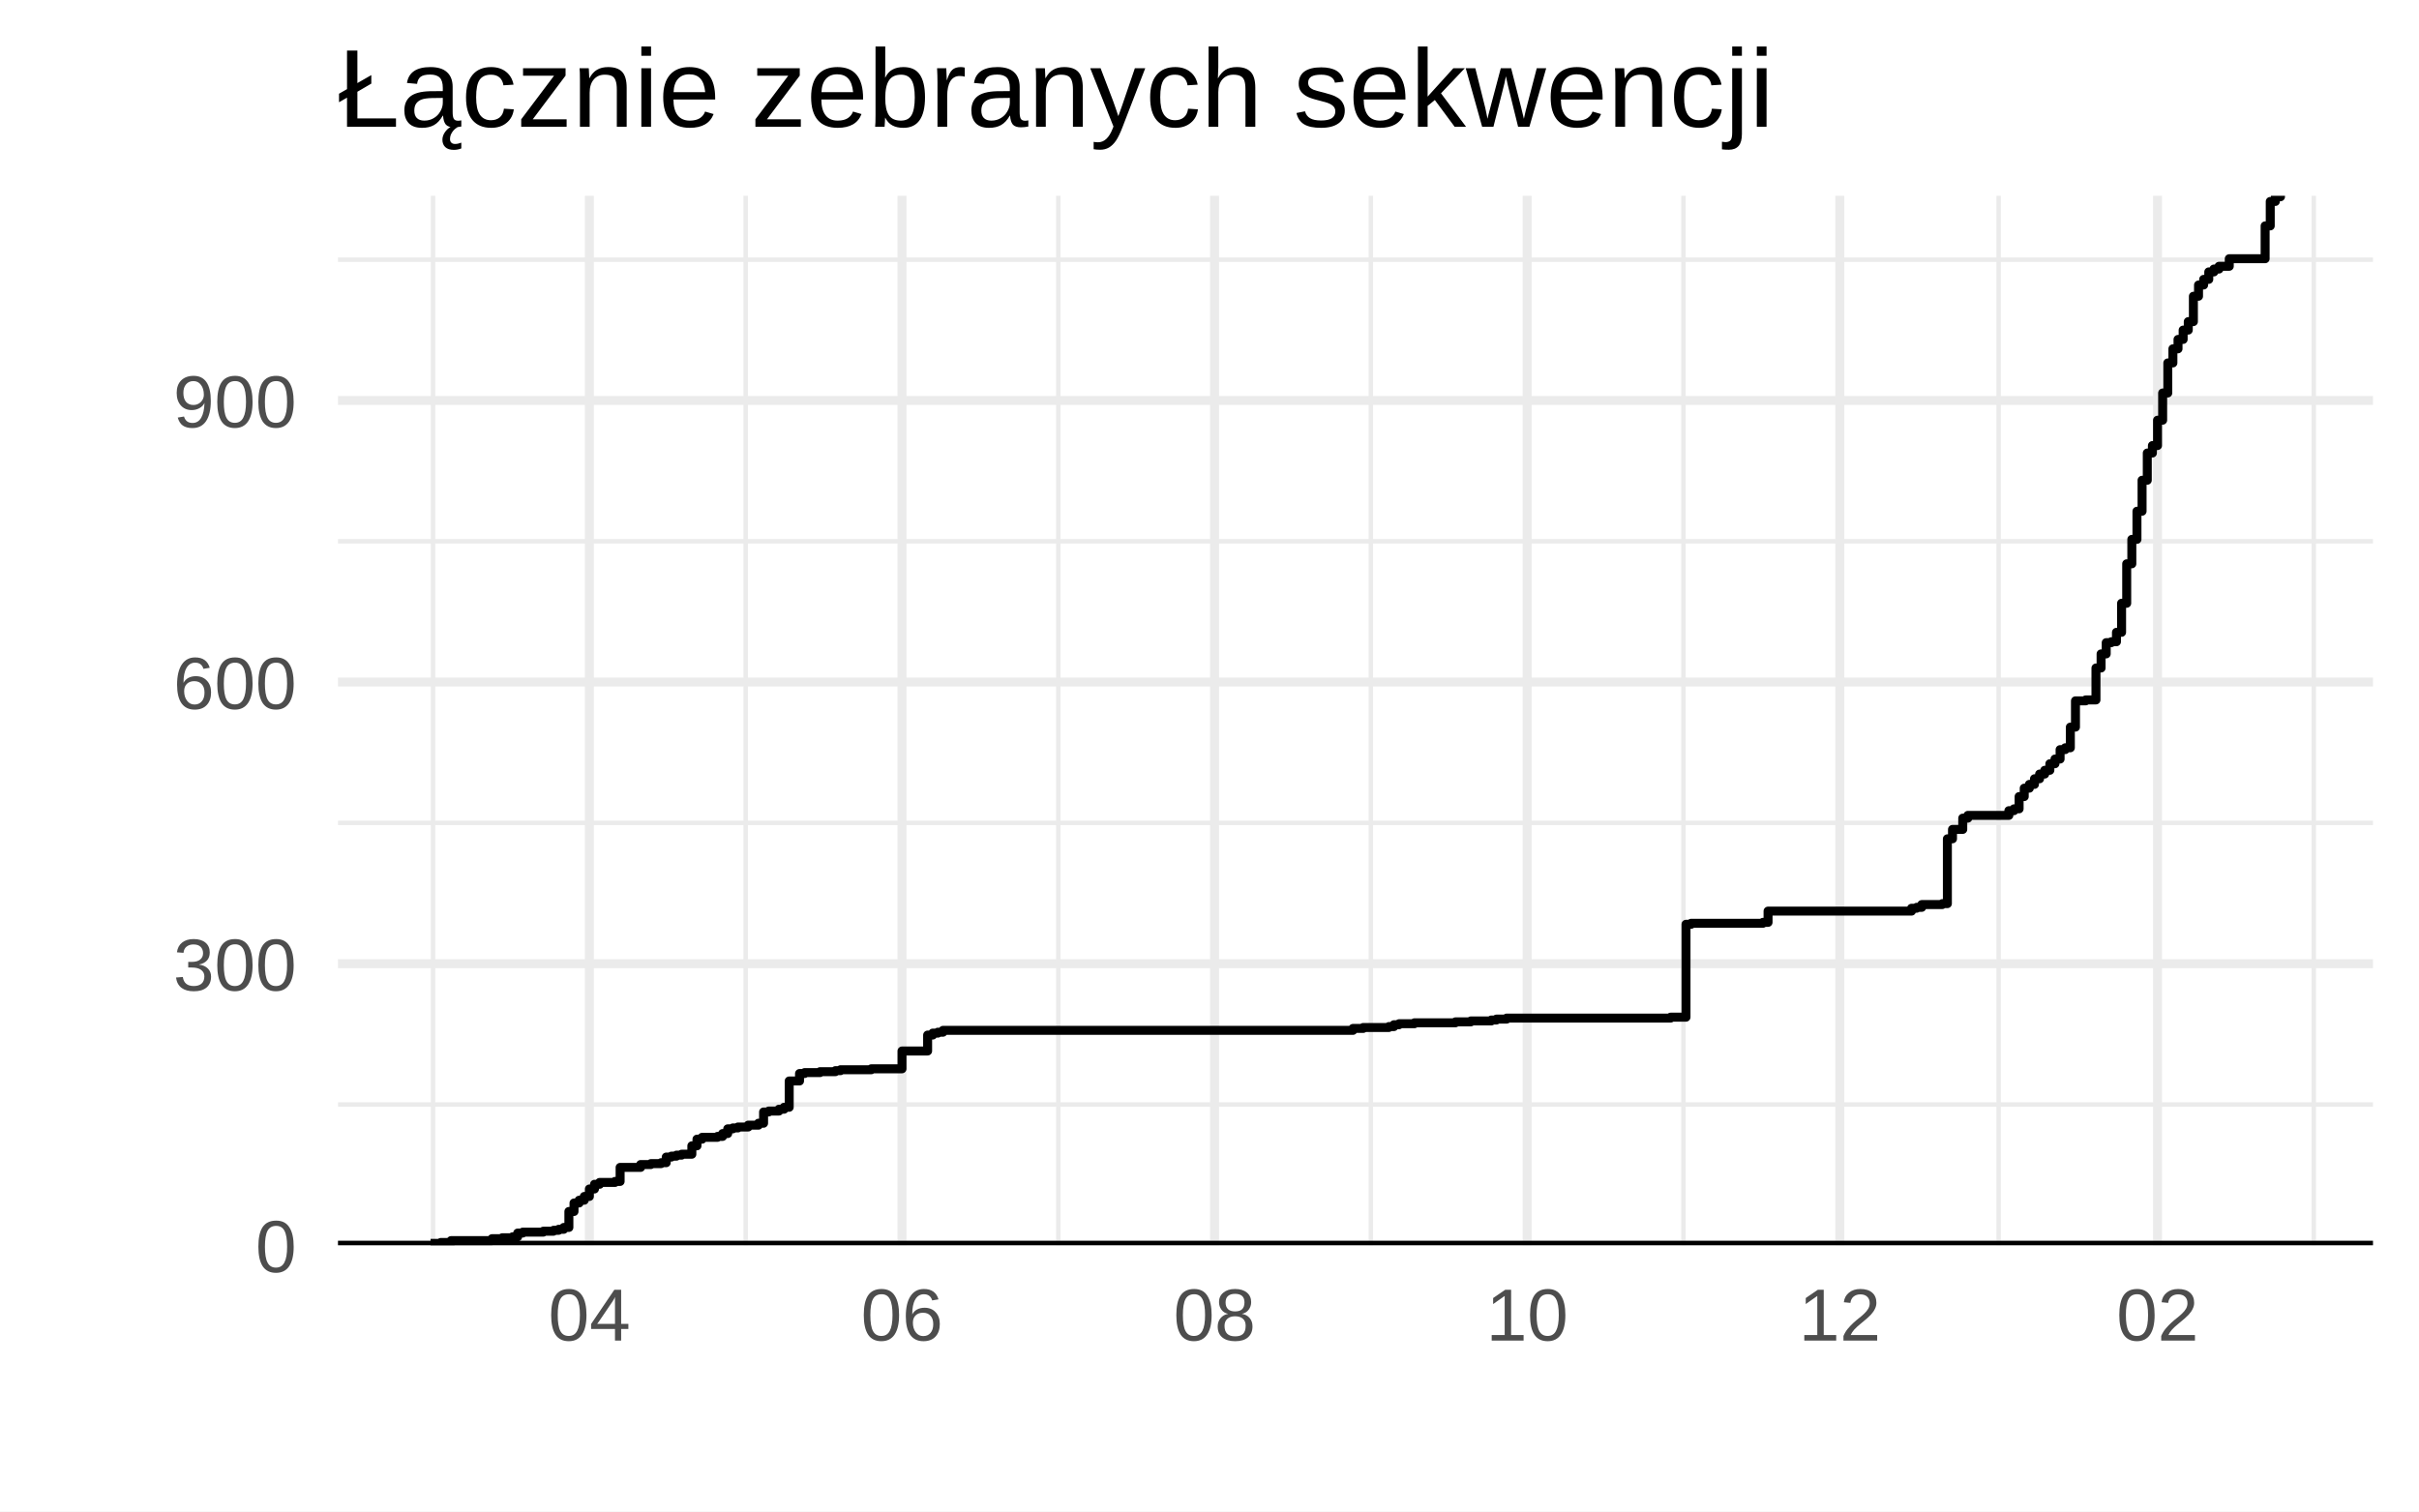
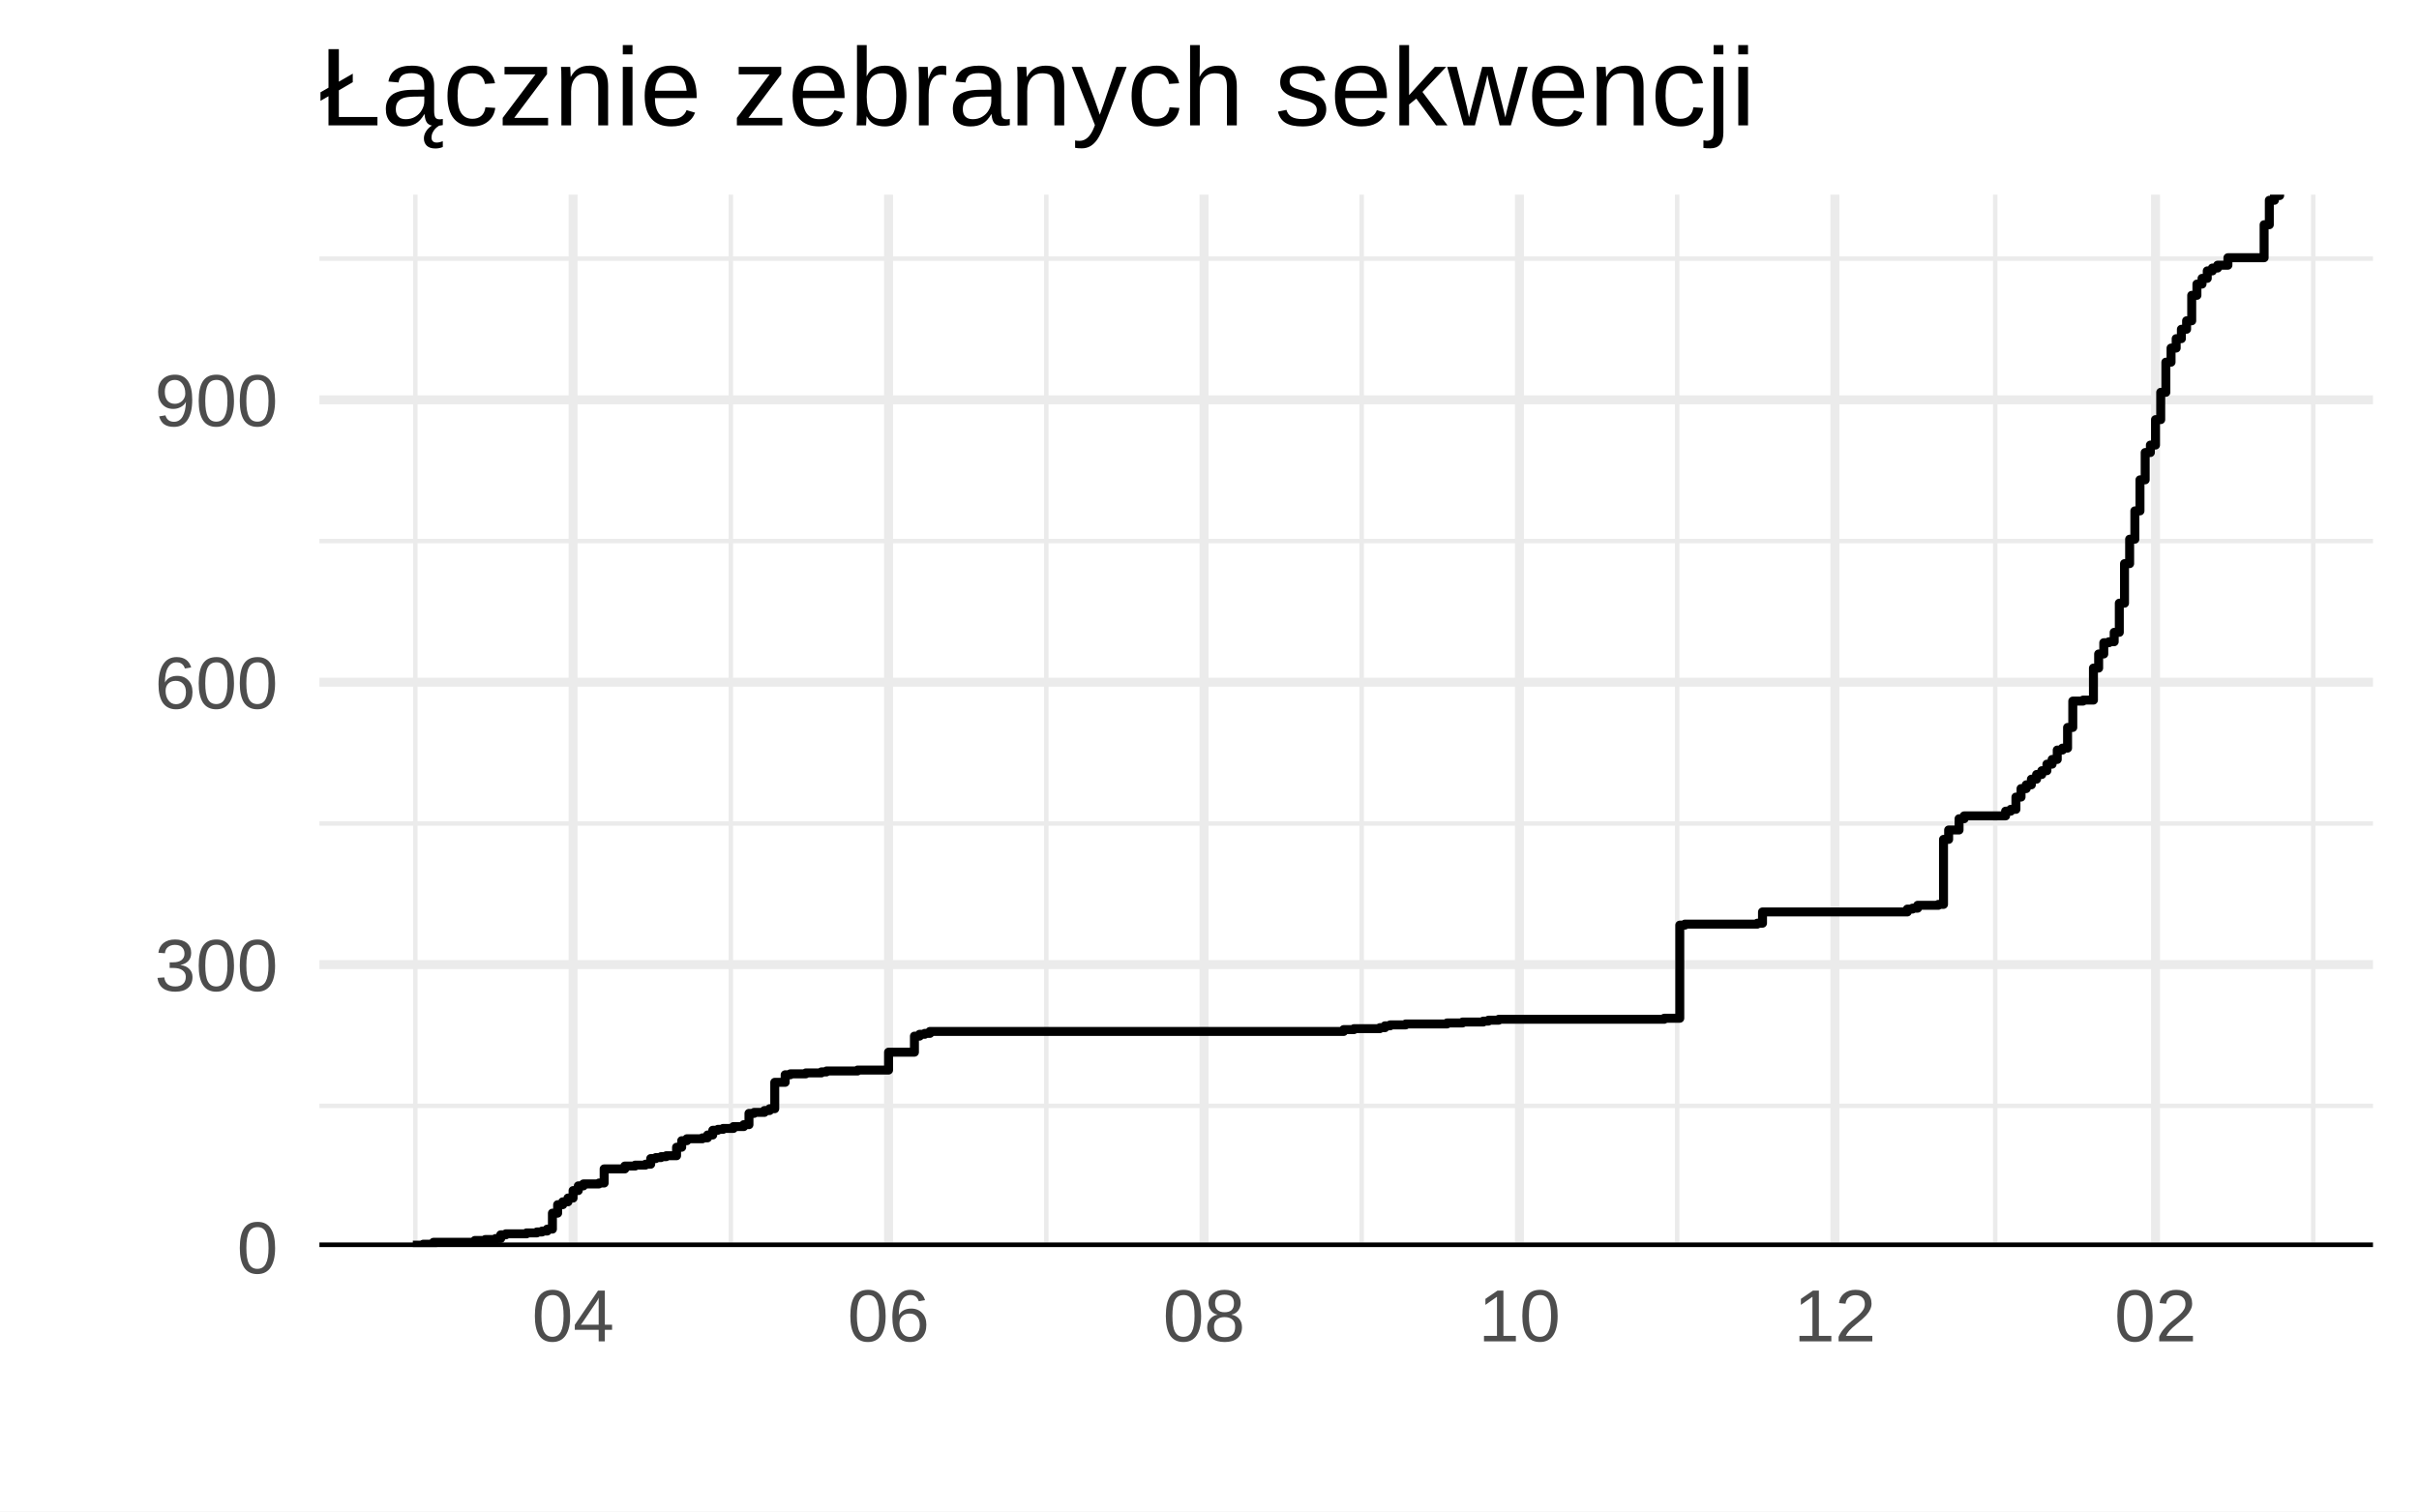
<svg xmlns="http://www.w3.org/2000/svg" class="svglite" width="288.00pt" height="180.00pt" viewBox="0 0 288.00 180.00">
  <defs>
    <style type="text/css">
    .svglite line, .svglite polyline, .svglite polygon, .svglite path, .svglite rect, .svglite circle {
      fill: none;
      stroke: #000000;
      stroke-linecap: round;
      stroke-linejoin: round;
      stroke-miterlimit: 10.00;
    }
  </style>
  </defs>
  <rect width="100%" height="100%" style="stroke: none; fill: #FFFFFF;" />
  <defs>
    <clipPath id="cpMC4wMHwyODguMDB8MC4wMHwxODAuMDA=">
      <rect x="0.00" y="0.00" width="288.00" height="180.00" />
    </clipPath>
  </defs>
  <g clip-path="url(#cpMC4wMHwyODguMDB8MC4wMHwxODAuMDA=)">
</g>
  <defs>
-     <clipPath id="cpNDAuMjR8MjgyLjUyfDIzLjMyfDE0OC4yOQ==">
-       <rect x="40.24" y="23.32" width="242.28" height="124.97" />
+     <clipPath id="cpMzguMDN8MjgyLjUyfDIzLjE4fDE0OC41MA==">
+       <rect x="38.03" y="23.18" width="244.49" height="125.33" />
    </clipPath>
  </defs>
-   <g clip-path="url(#cpNDAuMjR8MjgyLjUyfDIzLjMyfDE0OC4yOQ==)">
-     <polyline points="40.24,131.53 282.52,131.53 " style="stroke-width: 0.53; stroke: #EBEBEB; stroke-linecap: butt;" />
-     <polyline points="40.24,97.99 282.52,97.99 " style="stroke-width: 0.53; stroke: #EBEBEB; stroke-linecap: butt;" />
-     <polyline points="40.24,64.46 282.52,64.46 " style="stroke-width: 0.53; stroke: #EBEBEB; stroke-linecap: butt;" />
-     <polyline points="40.24,30.92 282.52,30.92 " style="stroke-width: 0.53; stroke: #EBEBEB; stroke-linecap: butt;" />
-     <polyline points="51.56,148.29 51.56,23.32 " style="stroke-width: 0.53; stroke: #EBEBEB; stroke-linecap: butt;" />
-     <polyline points="88.78,148.29 88.78,23.32 " style="stroke-width: 0.53; stroke: #EBEBEB; stroke-linecap: butt;" />
-     <polyline points="126.00,148.29 126.00,23.32 " style="stroke-width: 0.53; stroke: #EBEBEB; stroke-linecap: butt;" />
-     <polyline points="163.21,148.29 163.21,23.32 " style="stroke-width: 0.53; stroke: #EBEBEB; stroke-linecap: butt;" />
-     <polyline points="200.43,148.29 200.43,23.32 " style="stroke-width: 0.53; stroke: #EBEBEB; stroke-linecap: butt;" />
-     <polyline points="237.95,148.29 237.95,23.32 " style="stroke-width: 0.53; stroke: #EBEBEB; stroke-linecap: butt;" />
-     <polyline points="275.47,148.29 275.47,23.32 " style="stroke-width: 0.53; stroke: #EBEBEB; stroke-linecap: butt;" />
-     <polyline points="40.24,148.29 282.52,148.29 " style="stroke-width: 1.07; stroke: #EBEBEB; stroke-linecap: butt;" />
-     <polyline points="40.24,114.76 282.52,114.76 " style="stroke-width: 1.07; stroke: #EBEBEB; stroke-linecap: butt;" />
-     <polyline points="40.24,81.22 282.52,81.22 " style="stroke-width: 1.07; stroke: #EBEBEB; stroke-linecap: butt;" />
-     <polyline points="40.24,47.69 282.52,47.69 " style="stroke-width: 1.07; stroke: #EBEBEB; stroke-linecap: butt;" />
-     <polyline points="70.17,148.29 70.17,23.32 " style="stroke-width: 1.07; stroke: #EBEBEB; stroke-linecap: butt;" />
-     <polyline points="107.39,148.29 107.39,23.32 " style="stroke-width: 1.07; stroke: #EBEBEB; stroke-linecap: butt;" />
-     <polyline points="144.60,148.29 144.60,23.32 " style="stroke-width: 1.07; stroke: #EBEBEB; stroke-linecap: butt;" />
-     <polyline points="181.82,148.29 181.82,23.32 " style="stroke-width: 1.07; stroke: #EBEBEB; stroke-linecap: butt;" />
-     <polyline points="219.04,148.29 219.04,23.32 " style="stroke-width: 1.07; stroke: #EBEBEB; stroke-linecap: butt;" />
-     <polyline points="256.87,148.29 256.87,23.32 " style="stroke-width: 1.07; stroke: #EBEBEB; stroke-linecap: butt;" />
-     <polyline points="51.26,148.07 52.48,148.07 52.48,147.96 53.70,147.96 53.70,147.74 58.58,147.74 58.58,147.51 59.80,147.51 59.80,147.40 61.02,147.40 61.02,147.29 61.63,147.29 61.63,146.84 62.24,146.84 62.24,146.73 64.68,146.73 64.68,146.62 65.90,146.62 65.90,146.51 66.51,146.51 66.51,146.39 67.12,146.39 67.12,146.17 67.73,146.17 67.73,144.27 68.34,144.27 68.34,143.26 68.95,143.26 68.95,142.93 69.56,142.93 69.56,142.48 70.17,142.48 70.17,141.59 70.78,141.59 70.78,141.03 71.39,141.03 71.39,140.81 73.22,140.81 73.22,140.69 73.83,140.69 73.83,139.02 76.27,139.02 76.27,138.68 77.49,138.68 77.49,138.57 78.71,138.57 78.71,138.46 79.32,138.46 79.32,137.79 79.93,137.79 79.93,137.68 80.54,137.68 80.54,137.56 81.15,137.56 81.15,137.45 82.37,137.45 82.37,136.45 82.98,136.45 82.98,135.66 83.59,135.66 83.59,135.44 85.42,135.44 85.42,135.33 86.03,135.33 86.03,134.99 86.64,134.99 86.64,134.43 87.25,134.43 87.25,134.32 87.86,134.32 87.86,134.21 89.08,134.21 89.08,133.99 90.30,133.99 90.30,133.76 90.91,133.76 90.91,132.42 91.52,132.42 91.52,132.31 92.74,132.31 92.74,132.09 93.35,132.09 93.35,131.86 93.96,131.86 93.96,128.73 95.19,128.73 95.19,127.84 95.80,127.84 95.80,127.73 97.63,127.73 97.63,127.62 99.46,127.62 99.46,127.50 100.07,127.50 100.07,127.39 103.73,127.39 103.73,127.28 107.39,127.28 107.39,125.16 110.44,125.16 110.44,123.26 111.05,123.26 111.05,123.03 111.66,123.03 111.66,122.92 112.27,122.92 112.27,122.70 161.08,122.70 161.08,122.47 162.30,122.47 162.30,122.36 165.35,122.36 165.35,122.25 165.96,122.25 165.96,122.03 166.57,122.03 166.57,121.91 168.40,121.91 168.40,121.80 173.28,121.80 173.28,121.69 175.11,121.69 175.11,121.58 177.55,121.58 177.55,121.47 178.16,121.47 178.16,121.36 179.38,121.36 179.38,121.24 198.90,121.24 198.90,121.13 200.73,121.13 200.73,110.07 201.34,110.07 201.34,109.95 209.89,109.95 209.89,109.84 210.50,109.84 210.50,108.50 227.58,108.50 227.58,108.16 228.19,108.16 228.19,108.05 228.80,108.05 228.80,107.72 231.24,107.72 231.24,107.61 231.85,107.61 231.85,99.89 232.46,99.89 232.46,98.77 233.68,98.77 233.68,97.43 234.29,97.43 234.29,97.10 239.17,97.10 239.17,96.54 239.78,96.54 239.78,96.32 240.39,96.32 240.39,94.86 241.00,94.86 241.00,93.86 241.61,93.86 241.61,93.41 242.22,93.41 242.22,92.74 242.83,92.74 242.83,92.18 243.44,92.18 243.44,91.73 244.05,91.73 244.05,90.95 244.66,90.95 244.66,90.39 245.27,90.39 245.27,89.27 245.88,89.27 245.88,89.05 246.49,89.05 246.49,86.59 247.10,86.59 247.10,83.46 248.32,83.46 248.32,83.35 249.54,83.35 249.54,79.55 250.15,79.55 250.15,77.87 250.76,77.87 250.76,76.53 251.37,76.53 251.37,76.42 251.98,76.42 251.98,75.30 252.59,75.30 252.59,71.84 253.20,71.84 253.20,67.14 253.81,67.14 253.81,64.23 254.42,64.23 254.42,60.88 255.03,60.88 255.03,57.19 255.65,57.19 255.65,53.95 256.26,53.95 256.26,53.06 256.87,53.06 256.87,50.04 257.48,50.04 257.48,46.80 258.09,46.80 258.09,43.22 258.70,43.22 258.70,41.54 259.31,41.54 259.31,40.42 259.92,40.42 259.92,39.31 260.53,39.31 260.53,38.30 261.14,38.30 261.14,35.28 261.75,35.28 261.75,33.94 262.36,33.94 262.36,33.27 262.97,33.27 262.97,32.38 263.58,32.38 263.58,32.04 264.19,32.04 264.19,31.71 265.41,31.71 265.41,30.81 269.68,30.81 269.68,26.90 270.29,26.90 270.29,23.99 270.90,23.99 270.90,23.43 271.51,23.43 271.51,23.32 " style="stroke-width: 1.07; stroke-linecap: butt;" />
-     <line x1="40.24" y1="148.29" x2="282.52" y2="148.29" style="stroke-width: 1.07; stroke-linecap: butt;" />
+   <g clip-path="url(#cpMzguMDN8MjgyLjUyfDIzLjE4fDE0OC41MA==)">
+     <polyline points="38.03,131.69 282.52,131.69 " style="stroke-width: 0.53; stroke: #EBEBEB; stroke-linecap: butt;" />
+     <polyline points="38.03,98.06 282.52,98.06 " style="stroke-width: 0.53; stroke: #EBEBEB; stroke-linecap: butt;" />
+     <polyline points="38.03,64.43 282.52,64.43 " style="stroke-width: 0.53; stroke: #EBEBEB; stroke-linecap: butt;" />
+     <polyline points="38.03,30.80 282.52,30.80 " style="stroke-width: 0.53; stroke: #EBEBEB; stroke-linecap: butt;" />
+     <polyline points="49.45,148.50 49.45,23.18 " style="stroke-width: 0.53; stroke: #EBEBEB; stroke-linecap: butt;" />
+     <polyline points="87.01,148.50 87.01,23.18 " style="stroke-width: 0.53; stroke: #EBEBEB; stroke-linecap: butt;" />
+     <polyline points="124.57,148.50 124.57,23.18 " style="stroke-width: 0.53; stroke: #EBEBEB; stroke-linecap: butt;" />
+     <polyline points="162.12,148.50 162.12,23.18 " style="stroke-width: 0.53; stroke: #EBEBEB; stroke-linecap: butt;" />
+     <polyline points="199.68,148.50 199.68,23.18 " style="stroke-width: 0.53; stroke: #EBEBEB; stroke-linecap: butt;" />
+     <polyline points="237.55,148.50 237.55,23.18 " style="stroke-width: 0.53; stroke: #EBEBEB; stroke-linecap: butt;" />
+     <polyline points="275.41,148.50 275.41,23.18 " style="stroke-width: 0.53; stroke: #EBEBEB; stroke-linecap: butt;" />
+     <polyline points="38.03,148.50 282.52,148.50 " style="stroke-width: 1.07; stroke: #EBEBEB; stroke-linecap: butt;" />
+     <polyline points="38.03,114.87 282.52,114.87 " style="stroke-width: 1.07; stroke: #EBEBEB; stroke-linecap: butt;" />
+     <polyline points="38.03,81.24 282.52,81.24 " style="stroke-width: 1.07; stroke: #EBEBEB; stroke-linecap: butt;" />
+     <polyline points="38.03,47.61 282.52,47.61 " style="stroke-width: 1.07; stroke: #EBEBEB; stroke-linecap: butt;" />
+     <polyline points="68.23,148.50 68.23,23.18 " style="stroke-width: 1.07; stroke: #EBEBEB; stroke-linecap: butt;" />
+     <polyline points="105.79,148.50 105.79,23.18 " style="stroke-width: 1.07; stroke: #EBEBEB; stroke-linecap: butt;" />
+     <polyline points="143.35,148.50 143.35,23.18 " style="stroke-width: 1.07; stroke: #EBEBEB; stroke-linecap: butt;" />
+     <polyline points="180.90,148.50 180.90,23.18 " style="stroke-width: 1.07; stroke: #EBEBEB; stroke-linecap: butt;" />
+     <polyline points="218.46,148.50 218.46,23.18 " style="stroke-width: 1.07; stroke: #EBEBEB; stroke-linecap: butt;" />
+     <polyline points="256.63,148.50 256.63,23.18 " style="stroke-width: 1.07; stroke: #EBEBEB; stroke-linecap: butt;" />
+     <polyline points="49.15,148.28 50.38,148.28 50.38,148.17 51.61,148.17 51.61,147.94 56.54,147.94 56.54,147.72 57.77,147.72 57.77,147.61 59.00,147.61 59.00,147.49 59.61,147.49 59.61,147.05 60.23,147.05 60.23,146.93 62.69,146.93 62.69,146.82 63.92,146.82 63.92,146.71 64.54,146.71 64.54,146.60 65.15,146.60 65.15,146.37 65.77,146.37 65.77,144.47 66.39,144.47 66.39,143.46 67.00,143.46 67.00,143.12 67.62,143.12 67.62,142.67 68.23,142.67 68.23,141.78 68.85,141.78 68.85,141.22 69.46,141.22 69.46,140.99 71.31,140.99 71.31,140.88 71.93,140.88 71.93,139.20 74.39,139.20 74.39,138.86 75.62,138.86 75.62,138.75 76.85,138.75 76.85,138.64 77.47,138.64 77.47,137.97 78.08,137.97 78.08,137.85 78.70,137.85 78.70,137.74 79.32,137.74 79.32,137.63 80.55,137.63 80.55,136.62 81.16,136.62 81.16,135.84 81.78,135.84 81.78,135.61 83.63,135.61 83.63,135.50 84.24,135.50 84.24,135.16 84.86,135.16 84.86,134.60 85.47,134.60 85.47,134.49 86.09,134.49 86.09,134.38 87.32,134.38 87.32,134.16 88.55,134.16 88.55,133.93 89.17,133.93 89.17,132.59 89.78,132.59 89.78,132.47 91.01,132.47 91.01,132.25 91.63,132.25 91.63,132.03 92.24,132.03 92.24,128.89 93.48,128.89 93.48,127.99 94.09,127.99 94.09,127.88 95.94,127.88 95.94,127.77 97.79,127.77 97.79,127.65 98.40,127.65 98.40,127.54 102.10,127.54 102.10,127.43 105.79,127.43 105.79,125.30 108.87,125.30 108.87,123.39 109.48,123.39 109.48,123.17 110.10,123.17 110.10,123.06 110.71,123.06 110.71,122.83 159.97,122.83 159.97,122.61 161.20,122.61 161.20,122.50 164.28,122.50 164.28,122.38 164.89,122.38 164.89,122.16 165.51,122.16 165.51,122.05 167.36,122.05 167.36,121.94 172.28,121.94 172.28,121.82 174.13,121.82 174.13,121.71 176.59,121.71 176.59,121.60 177.21,121.60 177.21,121.49 178.44,121.49 178.44,121.38 198.14,121.38 198.14,121.26 199.99,121.26 199.99,110.17 200.60,110.17 200.60,110.05 209.22,110.05 209.22,109.94 209.84,109.94 209.84,108.60 227.08,108.60 227.08,108.26 227.69,108.26 227.69,108.15 228.31,108.15 228.31,107.81 230.77,107.81 230.77,107.70 231.39,107.70 231.39,99.96 232.00,99.96 232.00,98.84 233.24,98.84 233.24,97.50 233.85,97.50 233.85,97.16 238.78,97.16 238.78,96.60 239.39,96.60 239.39,96.38 240.01,96.38 240.01,94.92 240.62,94.92 240.62,93.91 241.24,93.91 241.24,93.46 241.85,93.46 241.85,92.79 242.47,92.79 242.47,92.23 243.09,92.23 243.09,91.78 243.70,91.78 243.70,91.00 244.32,91.00 244.32,90.44 244.93,90.44 244.93,89.32 245.55,89.32 245.55,89.09 246.16,89.09 246.16,86.63 246.78,86.63 246.78,83.49 248.01,83.49 248.01,83.37 249.24,83.37 249.24,79.56 249.86,79.56 249.86,77.88 250.47,77.88 250.47,76.54 251.09,76.54 251.09,76.42 251.71,76.42 251.71,75.30 252.32,75.30 252.32,71.83 252.94,71.83 252.94,67.12 253.55,67.12 253.55,64.21 254.17,64.21 254.17,60.84 254.78,60.84 254.78,57.14 255.40,57.14 255.40,53.89 256.02,53.89 256.02,53.00 256.63,53.00 256.63,49.97 257.25,49.97 257.25,46.72 257.86,46.72 257.86,43.13 258.48,43.13 258.48,41.45 259.09,41.45 259.09,40.33 259.71,40.33 259.71,39.21 260.33,39.21 260.33,38.20 260.94,38.20 260.94,35.17 261.56,35.17 261.56,33.83 262.17,33.83 262.17,33.15 262.79,33.15 262.79,32.26 263.40,32.26 263.40,31.92 264.02,31.92 264.02,31.58 265.25,31.58 265.25,30.69 269.56,30.69 269.56,26.76 270.18,26.76 270.18,23.85 270.79,23.85 270.79,23.29 271.41,23.29 271.41,23.18 " style="stroke-width: 1.07; stroke-linecap: butt;" />
+     <line x1="38.03" y1="148.50" x2="282.52" y2="148.50" style="stroke-width: 1.07; stroke-linecap: butt;" />
  </g>
  <g clip-path="url(#cpMC4wMHwyODguMDB8MC4wMHwxODAuMDA=)">
-     <text x="35.31" y="151.50" text-anchor="end" style="font-size: 8.80px; fill: #4D4D4D; font-family: Arial;" textLength="5.59px" lengthAdjust="spacingAndGlyphs">0</text>
-     <text x="35.31" y="117.97" text-anchor="end" style="font-size: 8.80px; fill: #4D4D4D; font-family: Arial;" textLength="16.78px" lengthAdjust="spacingAndGlyphs">300</text>
-     <text x="35.31" y="84.43" text-anchor="end" style="font-size: 8.80px; fill: #4D4D4D; font-family: Arial;" textLength="16.78px" lengthAdjust="spacingAndGlyphs">600</text>
-     <text x="35.31" y="50.90" text-anchor="end" style="font-size: 8.80px; fill: #4D4D4D; font-family: Arial;" textLength="16.78px" lengthAdjust="spacingAndGlyphs">900</text>
-     <text x="70.17" y="159.64" text-anchor="middle" style="font-size: 8.80px; fill: #4D4D4D; font-family: Arial;" textLength="11.19px" lengthAdjust="spacingAndGlyphs">04</text>
-     <text x="107.39" y="159.64" text-anchor="middle" style="font-size: 8.80px; fill: #4D4D4D; font-family: Arial;" textLength="11.19px" lengthAdjust="spacingAndGlyphs">06</text>
-     <text x="144.60" y="159.64" text-anchor="middle" style="font-size: 8.80px; fill: #4D4D4D; font-family: Arial;" textLength="11.19px" lengthAdjust="spacingAndGlyphs">08</text>
-     <text x="181.82" y="159.64" text-anchor="middle" style="font-size: 8.80px; fill: #4D4D4D; font-family: Arial;" textLength="11.19px" lengthAdjust="spacingAndGlyphs">10</text>
-     <text x="219.04" y="159.64" text-anchor="middle" style="font-size: 8.80px; fill: #4D4D4D; font-family: Arial;" textLength="11.19px" lengthAdjust="spacingAndGlyphs">12</text>
-     <text x="256.87" y="159.64" text-anchor="middle" style="font-size: 8.80px; fill: #4D4D4D; font-family: Arial;" textLength="11.19px" lengthAdjust="spacingAndGlyphs">02</text>
-     <text x="40.24" y="15.10" style="font-size: 13.20px; font-family: Arial;" textLength="191.35px" lengthAdjust="spacingAndGlyphs">Łącznie zebranych sekwencji</text>
+     <text x="33.10" y="151.65" text-anchor="end" style="font-size: 8.80px; fill: #4D4D4D; font-family: Arial;" textLength="4.90px" lengthAdjust="spacingAndGlyphs">0</text>
+     <text x="33.10" y="118.02" text-anchor="end" style="font-size: 8.80px; fill: #4D4D4D; font-family: Arial;" textLength="14.69px" lengthAdjust="spacingAndGlyphs">300</text>
+     <text x="33.10" y="84.39" text-anchor="end" style="font-size: 8.80px; fill: #4D4D4D; font-family: Arial;" textLength="14.69px" lengthAdjust="spacingAndGlyphs">600</text>
+     <text x="33.10" y="50.76" text-anchor="end" style="font-size: 8.80px; fill: #4D4D4D; font-family: Arial;" textLength="14.69px" lengthAdjust="spacingAndGlyphs">900</text>
+     <text x="68.23" y="159.74" text-anchor="middle" style="font-size: 8.80px; fill: #4D4D4D; font-family: Arial;" textLength="9.79px" lengthAdjust="spacingAndGlyphs">04</text>
+     <text x="105.79" y="159.74" text-anchor="middle" style="font-size: 8.80px; fill: #4D4D4D; font-family: Arial;" textLength="9.79px" lengthAdjust="spacingAndGlyphs">06</text>
+     <text x="143.35" y="159.74" text-anchor="middle" style="font-size: 8.80px; fill: #4D4D4D; font-family: Arial;" textLength="9.79px" lengthAdjust="spacingAndGlyphs">08</text>
+     <text x="180.90" y="159.74" text-anchor="middle" style="font-size: 8.80px; fill: #4D4D4D; font-family: Arial;" textLength="9.79px" lengthAdjust="spacingAndGlyphs">10</text>
+     <text x="218.46" y="159.74" text-anchor="middle" style="font-size: 8.80px; fill: #4D4D4D; font-family: Arial;" textLength="9.79px" lengthAdjust="spacingAndGlyphs">12</text>
+     <text x="256.63" y="159.74" text-anchor="middle" style="font-size: 8.80px; fill: #4D4D4D; font-family: Arial;" textLength="9.79px" lengthAdjust="spacingAndGlyphs">02</text>
+     <text x="38.03" y="14.93" style="font-size: 13.20px; font-family: Arial;" textLength="170.84px" lengthAdjust="spacingAndGlyphs">Łącznie zebranych sekwencji</text>
  </g>
</svg>
